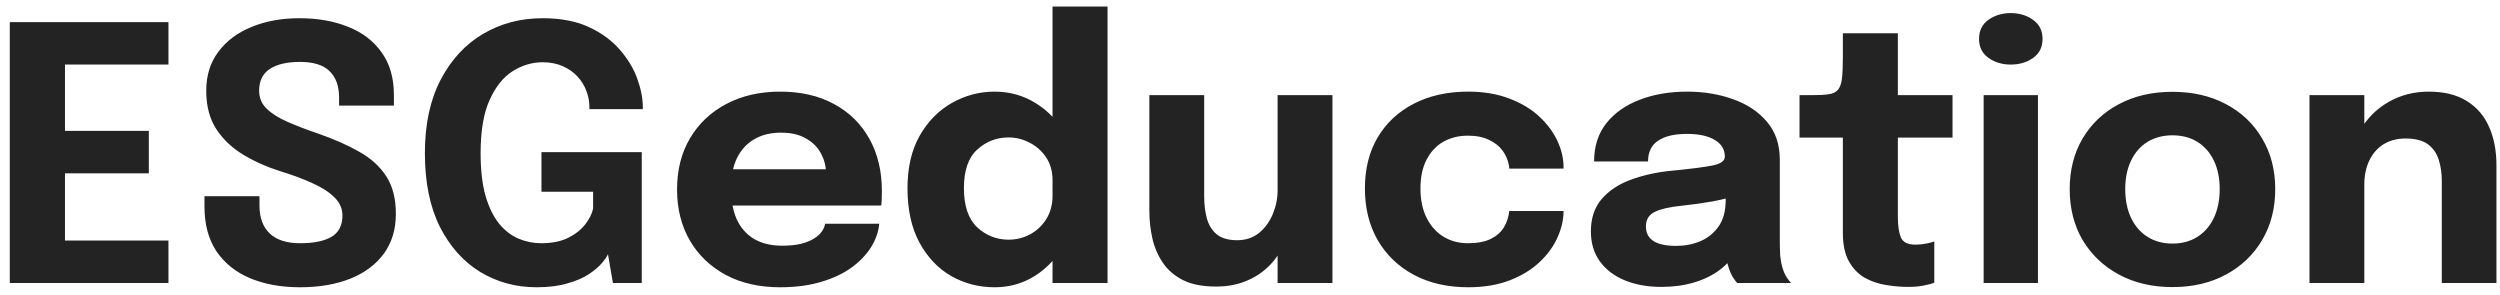
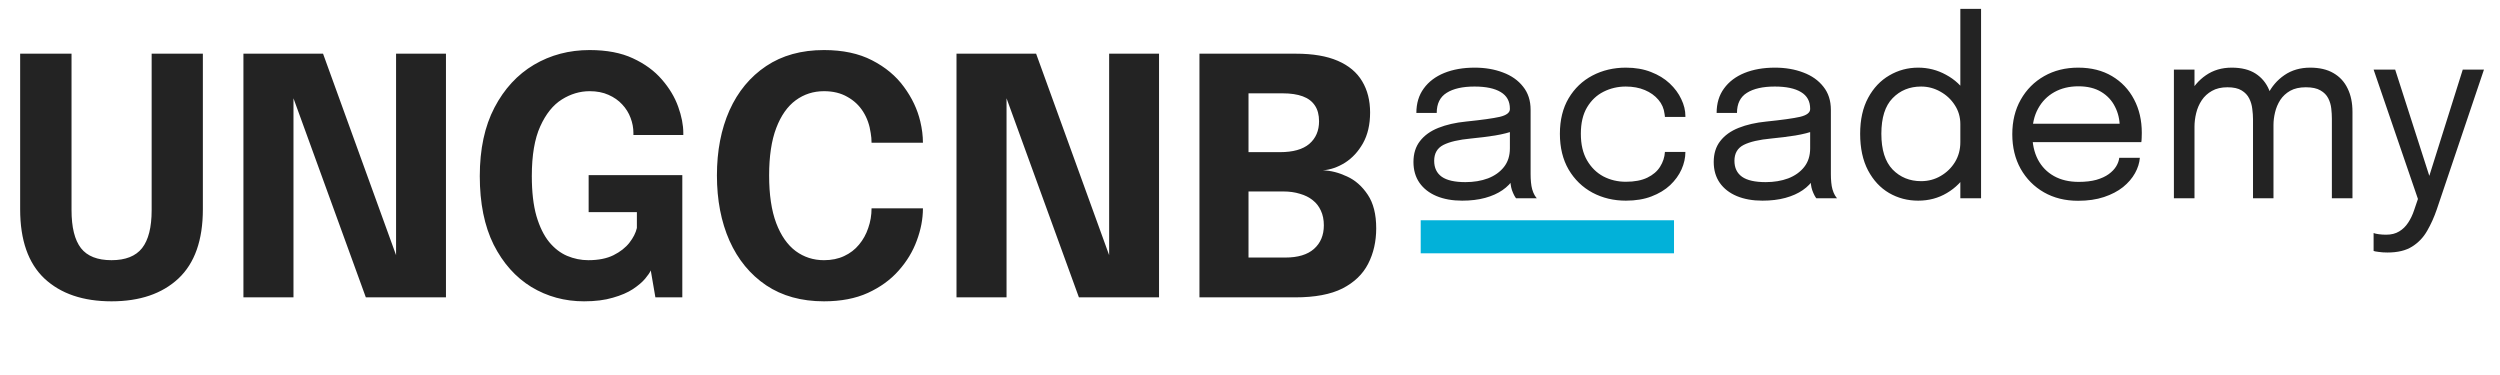
- <svg xmlns="http://www.w3.org/2000/svg" width="212" height="25" viewBox="0 0 212 25" fill="none">
-   <path d="M3.41 5.475L5.51 3.255V12.42L4.46 11.1H12.62V14.7H4.46L5.51 13.38V22.62L3.41 20.4H14.285V24H0.83V1.875H14.285V5.475H3.41ZM25.439 24.36C23.839 24.36 22.429 24.105 21.209 23.595C19.999 23.085 19.049 22.325 18.359 21.315C17.679 20.295 17.339 19.03 17.339 17.52C17.339 17.36 17.339 17.215 17.339 17.085C17.339 16.945 17.339 16.795 17.339 16.635H22.004C22.004 16.785 22.004 16.92 22.004 17.04C22.004 17.15 22.004 17.28 22.004 17.43C22.004 18.46 22.294 19.25 22.874 19.8C23.454 20.35 24.314 20.625 25.454 20.625C26.604 20.625 27.489 20.445 28.109 20.085C28.729 19.715 29.039 19.11 29.039 18.27C29.039 17.68 28.804 17.16 28.334 16.71C27.874 16.26 27.244 15.86 26.444 15.51C25.654 15.15 24.749 14.815 23.729 14.505C22.619 14.155 21.589 13.695 20.639 13.125C19.689 12.555 18.924 11.83 18.344 10.95C17.774 10.07 17.489 8.985 17.489 7.695C17.489 6.395 17.834 5.29 18.524 4.38C19.214 3.46 20.154 2.76 21.344 2.28C22.534 1.79 23.879 1.545 25.379 1.545C26.949 1.545 28.334 1.79 29.534 2.28C30.744 2.76 31.689 3.485 32.369 4.455C33.059 5.415 33.404 6.615 33.404 8.055C33.404 8.215 33.404 8.365 33.404 8.505C33.404 8.635 33.404 8.785 33.404 8.955H28.754C28.754 8.845 28.754 8.73 28.754 8.61C28.754 8.49 28.754 8.375 28.754 8.265C28.754 7.295 28.484 6.55 27.944 6.03C27.414 5.51 26.579 5.25 25.439 5.25C24.339 5.25 23.484 5.45 22.874 5.85C22.274 6.25 21.974 6.865 21.974 7.695C21.974 8.295 22.189 8.805 22.619 9.225C23.059 9.645 23.659 10.02 24.419 10.35C25.179 10.68 26.044 11.01 27.014 11.34C28.334 11.8 29.484 12.31 30.464 12.87C31.454 13.42 32.219 14.115 32.759 14.955C33.299 15.785 33.569 16.845 33.569 18.135C33.569 19.455 33.229 20.58 32.549 21.51C31.869 22.44 30.914 23.15 29.684 23.64C28.464 24.12 27.049 24.36 25.439 24.36ZM45.496 24.36C43.746 24.36 42.151 23.925 40.711 23.055C39.281 22.175 38.141 20.895 37.291 19.215C36.451 17.525 36.031 15.45 36.031 12.99C36.031 10.54 36.476 8.465 37.366 6.765C38.256 5.065 39.451 3.77 40.951 2.88C42.461 1.99 44.146 1.545 46.006 1.545C47.556 1.545 48.866 1.795 49.936 2.295C51.016 2.795 51.891 3.435 52.561 4.215C53.241 4.995 53.736 5.82 54.046 6.69C54.356 7.55 54.511 8.345 54.511 9.075C54.511 9.105 54.511 9.135 54.511 9.165C54.511 9.195 54.511 9.225 54.511 9.255H49.981C49.981 9.225 49.981 9.195 49.981 9.165C49.981 9.135 49.981 9.105 49.981 9.075C49.981 8.615 49.896 8.16 49.726 7.71C49.556 7.25 49.301 6.84 48.961 6.48C48.631 6.12 48.216 5.83 47.716 5.61C47.226 5.39 46.656 5.28 46.006 5.28C45.126 5.28 44.286 5.53 43.486 6.03C42.686 6.53 42.031 7.345 41.521 8.475C41.011 9.595 40.756 11.1 40.756 12.99C40.756 14.43 40.896 15.64 41.176 16.62C41.466 17.6 41.851 18.385 42.331 18.975C42.811 19.555 43.356 19.975 43.966 20.235C44.586 20.495 45.226 20.625 45.886 20.625C46.796 20.625 47.556 20.475 48.166 20.175C48.786 19.865 49.271 19.485 49.621 19.035C49.971 18.585 50.196 18.14 50.296 17.7V16.26H45.916V12.9H54.421V24H51.976L51.556 21.555C51.476 21.745 51.306 21.995 51.046 22.305C50.786 22.615 50.416 22.93 49.936 23.25C49.466 23.56 48.861 23.82 48.121 24.03C47.391 24.25 46.516 24.36 45.496 24.36ZM59.934 17.43V14.355H70.494L70.044 15.135C70.044 15.055 70.044 14.98 70.044 14.91C70.044 14.83 70.044 14.755 70.044 14.685C70.044 14.115 69.909 13.57 69.639 13.05C69.369 12.52 68.949 12.09 68.379 11.76C67.819 11.42 67.099 11.25 66.219 11.25C65.339 11.25 64.579 11.44 63.939 11.82C63.309 12.19 62.824 12.725 62.484 13.425C62.154 14.125 61.989 14.97 61.989 15.96C61.989 16.98 62.149 17.855 62.469 18.585C62.799 19.305 63.284 19.86 63.924 20.25C64.574 20.64 65.379 20.835 66.339 20.835C66.959 20.835 67.494 20.78 67.944 20.67C68.394 20.55 68.759 20.4 69.039 20.22C69.329 20.04 69.549 19.84 69.699 19.62C69.849 19.4 69.939 19.185 69.969 18.975H74.559C74.499 19.645 74.269 20.305 73.869 20.955C73.469 21.595 72.914 22.175 72.204 22.695C71.494 23.205 70.629 23.61 69.609 23.91C68.599 24.21 67.444 24.36 66.144 24.36C64.384 24.36 62.849 24.01 61.539 23.31C60.229 22.6 59.214 21.625 58.494 20.385C57.774 19.135 57.414 17.695 57.414 16.065C57.414 14.415 57.779 12.97 58.509 11.73C59.249 10.48 60.274 9.51 61.584 8.82C62.904 8.12 64.429 7.77 66.159 7.77C67.929 7.77 69.459 8.125 70.749 8.835C72.039 9.535 73.034 10.52 73.734 11.79C74.434 13.05 74.784 14.52 74.784 16.2C74.784 16.45 74.779 16.69 74.769 16.92C74.759 17.15 74.744 17.32 74.724 17.43H59.934ZM84.35 24.36C83.02 24.36 81.795 24.045 80.675 23.415C79.555 22.775 78.655 21.83 77.975 20.58C77.295 19.33 76.955 17.79 76.955 15.96C76.955 14.21 77.3 12.725 77.99 11.505C78.69 10.285 79.6 9.36 80.72 8.73C81.85 8.09 83.06 7.77 84.35 7.77C85.61 7.77 86.76 8.09 87.8 8.73C88.85 9.37 89.69 10.245 90.32 11.355C90.95 12.455 91.265 13.725 91.265 15.165C91.265 15.215 91.265 15.265 91.265 15.315C91.265 15.355 91.265 15.4 91.265 15.45L89.255 15.48C89.255 15.45 89.255 15.42 89.255 15.39C89.255 15.35 89.255 15.315 89.255 15.285C89.255 14.535 89.075 13.89 88.715 13.35C88.355 12.81 87.89 12.395 87.32 12.105C86.75 11.805 86.155 11.655 85.535 11.655C84.505 11.655 83.615 12 82.865 12.69C82.115 13.37 81.74 14.46 81.74 15.96C81.74 17.46 82.115 18.565 82.865 19.275C83.625 19.975 84.515 20.325 85.535 20.325C86.175 20.325 86.78 20.175 87.35 19.875C87.92 19.565 88.38 19.13 88.73 18.57C89.08 18.01 89.255 17.35 89.255 16.59L91.265 16.695C91.265 18.125 90.955 19.42 90.335 20.58C89.725 21.73 88.895 22.65 87.845 23.34C86.805 24.02 85.64 24.36 84.35 24.36ZM89.255 24V0.555H93.92V24H89.255ZM103.12 24.3C101.99 24.3 101.06 24.12 100.33 23.76C99.6 23.39 99.025 22.895 98.605 22.275C98.185 21.655 97.89 20.965 97.72 20.205C97.55 19.445 97.465 18.675 97.465 17.895C97.465 17.535 97.465 17.155 97.465 16.755C97.465 16.355 97.465 15.945 97.465 15.525V8.07H102.115V14.79C102.115 15.13 102.115 15.46 102.115 15.78C102.115 16.1 102.115 16.395 102.115 16.665C102.115 17.335 102.19 17.95 102.34 18.51C102.49 19.07 102.765 19.52 103.165 19.86C103.575 20.2 104.155 20.37 104.905 20.37C105.635 20.37 106.255 20.165 106.765 19.755C107.275 19.335 107.665 18.8 107.935 18.15C108.205 17.5 108.34 16.83 108.34 16.14L109.645 17.205C109.645 18.205 109.49 19.135 109.18 19.995C108.88 20.855 108.45 21.61 107.89 22.26C107.33 22.9 106.645 23.4 105.835 23.76C105.035 24.12 104.13 24.3 103.12 24.3ZM108.34 24V8.07H112.99V24H108.34ZM124.504 24.36C122.754 24.36 121.219 24.01 119.899 23.31C118.579 22.6 117.554 21.615 116.824 20.355C116.104 19.095 115.744 17.64 115.744 15.99C115.744 14.32 116.104 12.875 116.824 11.655C117.554 10.425 118.579 9.47 119.899 8.79C121.219 8.11 122.754 7.77 124.504 7.77C125.814 7.77 126.974 7.965 127.984 8.355C128.994 8.735 129.839 9.24 130.519 9.87C131.199 10.5 131.714 11.19 132.064 11.94C132.414 12.69 132.589 13.435 132.589 14.175C132.589 14.185 132.589 14.205 132.589 14.235C132.589 14.255 132.589 14.275 132.589 14.295H127.984C127.984 14.235 127.979 14.18 127.969 14.13C127.969 14.07 127.959 14.01 127.939 13.95C127.859 13.53 127.684 13.135 127.414 12.765C127.144 12.395 126.764 12.095 126.274 11.865C125.794 11.625 125.194 11.505 124.474 11.505C123.704 11.505 123.014 11.675 122.404 12.015C121.804 12.355 121.329 12.86 120.979 13.53C120.629 14.19 120.454 15.01 120.454 15.99C120.454 16.95 120.629 17.78 120.979 18.48C121.329 19.17 121.804 19.7 122.404 20.07C123.014 20.44 123.704 20.625 124.474 20.625C125.264 20.625 125.909 20.505 126.409 20.265C126.909 20.015 127.284 19.685 127.534 19.275C127.784 18.855 127.934 18.395 127.984 17.895H132.589C132.589 18.635 132.414 19.39 132.064 20.16C131.724 20.92 131.214 21.615 130.534 22.245C129.864 22.875 129.024 23.385 128.014 23.775C127.004 24.165 125.834 24.36 124.504 24.36ZM140.893 24.33C139.733 24.33 138.698 24.145 137.788 23.775C136.888 23.405 136.183 22.87 135.673 22.17C135.163 21.47 134.908 20.62 134.908 19.62C134.908 18.49 135.218 17.57 135.838 16.86C136.458 16.15 137.278 15.61 138.298 15.24C139.328 14.86 140.443 14.61 141.643 14.49C143.393 14.32 144.598 14.165 145.258 14.025C145.928 13.885 146.263 13.64 146.263 13.29C146.263 13.28 146.263 13.27 146.263 13.26C146.263 12.67 145.978 12.205 145.408 11.865C144.848 11.525 144.063 11.355 143.053 11.355C141.983 11.355 141.163 11.55 140.593 11.94C140.033 12.32 139.753 12.905 139.753 13.695H135.178C135.178 12.415 135.523 11.335 136.213 10.455C136.913 9.575 137.858 8.91 139.048 8.46C140.238 8 141.583 7.77 143.083 7.77C144.483 7.77 145.778 7.985 146.968 8.415C148.158 8.835 149.113 9.47 149.833 10.32C150.563 11.17 150.928 12.25 150.928 13.56C150.928 13.77 150.928 13.98 150.928 14.19C150.928 14.39 150.928 14.595 150.928 14.805V20.445C150.928 20.855 150.938 21.25 150.958 21.63C150.988 22 151.048 22.34 151.138 22.65C151.238 23 151.363 23.29 151.513 23.52C151.663 23.75 151.788 23.91 151.888 24H147.313C147.243 23.93 147.133 23.785 146.983 23.565C146.843 23.345 146.723 23.09 146.623 22.8C146.503 22.45 146.413 22.1 146.353 21.75C146.303 21.39 146.278 20.97 146.278 20.49L147.238 21.15C146.958 21.81 146.503 22.38 145.873 22.86C145.253 23.33 144.513 23.695 143.653 23.955C142.803 24.205 141.883 24.33 140.893 24.33ZM142.138 20.85C142.868 20.85 143.548 20.72 144.178 20.46C144.818 20.19 145.338 19.77 145.738 19.2C146.138 18.63 146.338 17.885 146.338 16.965V15.36L147.493 16.485C146.833 16.725 146.068 16.925 145.198 17.085C144.338 17.235 143.478 17.355 142.618 17.445C141.598 17.545 140.833 17.72 140.323 17.97C139.823 18.21 139.573 18.62 139.573 19.2C139.573 19.75 139.788 20.165 140.218 20.445C140.648 20.715 141.288 20.85 142.138 20.85ZM161.809 24.33C161.199 24.33 160.569 24.275 159.919 24.165C159.279 24.065 158.679 23.86 158.119 23.55C157.569 23.23 157.124 22.765 156.784 22.155C156.444 21.545 156.274 20.74 156.274 19.74C156.274 19.52 156.274 19.295 156.274 19.065C156.274 18.835 156.274 18.605 156.274 18.375V11.67H152.599V8.07H153.634C154.234 8.07 154.709 8.045 155.059 7.995C155.419 7.945 155.684 7.82 155.854 7.62C156.034 7.41 156.149 7.085 156.199 6.645C156.249 6.205 156.274 5.6 156.274 4.83V2.82H160.939V8.07H165.574V11.67H160.939V17.4C160.939 17.58 160.939 17.755 160.939 17.925C160.939 18.095 160.939 18.26 160.939 18.42C160.939 19.11 161.019 19.67 161.179 20.1C161.349 20.53 161.764 20.745 162.424 20.745C162.754 20.745 163.064 20.715 163.354 20.655C163.654 20.595 163.879 20.535 164.029 20.475V23.97C163.819 24.06 163.524 24.14 163.144 24.21C162.764 24.29 162.319 24.33 161.809 24.33ZM168.213 24V8.07H172.818V24H168.213ZM170.508 5.475C169.788 5.475 169.158 5.285 168.618 4.905C168.088 4.525 167.823 3.99 167.823 3.3C167.823 2.6 168.088 2.06 168.618 1.68C169.158 1.3 169.788 1.11 170.508 1.11C171.238 1.11 171.868 1.3 172.398 1.68C172.938 2.06 173.208 2.6 173.208 3.3C173.208 4 172.938 4.54 172.398 4.92C171.868 5.29 171.238 5.475 170.508 5.475ZM184.225 24.345C182.505 24.345 180.99 23.99 179.68 23.28C178.37 22.57 177.345 21.595 176.605 20.355C175.875 19.105 175.51 17.665 175.51 16.035C175.51 14.415 175.875 12.985 176.605 11.745C177.345 10.495 178.37 9.525 179.68 8.835C180.99 8.135 182.505 7.785 184.225 7.785C185.945 7.785 187.46 8.135 188.77 8.835C190.08 9.525 191.1 10.495 191.83 11.745C192.57 12.985 192.94 14.415 192.94 16.035C192.94 17.665 192.57 19.105 191.83 20.355C191.1 21.595 190.08 22.57 188.77 23.28C187.46 23.99 185.945 24.345 184.225 24.345ZM184.225 20.655C185.035 20.655 185.74 20.465 186.34 20.085C186.94 19.705 187.405 19.17 187.735 18.48C188.065 17.78 188.23 16.965 188.23 16.035C188.23 15.105 188.065 14.3 187.735 13.62C187.405 12.93 186.94 12.4 186.34 12.03C185.74 11.66 185.035 11.475 184.225 11.475C183.425 11.475 182.72 11.66 182.11 12.03C181.51 12.4 181.045 12.93 180.715 13.62C180.385 14.3 180.22 15.105 180.22 16.035C180.22 16.965 180.385 17.78 180.715 18.48C181.045 19.17 181.51 19.705 182.11 20.085C182.72 20.465 183.425 20.655 184.225 20.655ZM207.064 24V17.235C207.064 16.855 207.064 16.51 207.064 16.2C207.064 15.89 207.064 15.61 207.064 15.36C207.064 14.7 206.979 14.1 206.809 13.56C206.639 13.01 206.334 12.57 205.894 12.24C205.454 11.91 204.819 11.745 203.989 11.745C203.269 11.745 202.644 11.91 202.114 12.24C201.594 12.57 201.194 13.03 200.914 13.62C200.634 14.21 200.494 14.89 200.494 15.66L199.204 14.73C199.204 13.35 199.504 12.14 200.104 11.1C200.704 10.06 201.514 9.245 202.534 8.655C203.564 8.065 204.704 7.77 205.954 7.77C207.264 7.77 208.339 8.035 209.179 8.565C210.029 9.085 210.659 9.815 211.069 10.755C211.489 11.685 211.699 12.775 211.699 14.025C211.699 14.535 211.699 15.105 211.699 15.735C211.699 16.365 211.699 17.01 211.699 17.67V24H207.064ZM195.844 24V8.07H200.494V24H195.844Z" fill="#232323" />
+ <svg xmlns="http://www.w3.org/2000/svg" width="227" height="34" viewBox="0 0 227 34" fill="none">
+   <path d="M18.42 19.005C18.42 21.805 17.68 23.9 16.2 25.29C14.72 26.67 12.695 27.36 10.125 27.36C7.545 27.36 5.515 26.67 4.035 25.29C2.565 23.9 1.83 21.805 1.83 19.005C1.83 18.625 1.83 18.22 1.83 17.79C1.83 17.36 1.83 16.91 1.83 16.44V4.875H6.495V17.1C6.495 17.48 6.495 17.835 6.495 18.165C6.495 18.495 6.495 18.8 6.495 19.08C6.495 20.64 6.78 21.79 7.35 22.53C7.92 23.26 8.845 23.625 10.125 23.625C11.395 23.625 12.32 23.26 12.9 22.53C13.48 21.79 13.77 20.64 13.77 19.08V4.875H18.42V19.005ZM26.648 27H22.103V4.875H29.333L36.743 25.32L35.963 25.515V4.875H40.493V27H33.218L25.808 6.615L26.648 6.42V27ZM53.029 27.36C51.279 27.36 49.684 26.925 48.244 26.055C46.814 25.175 45.674 23.895 44.824 22.215C43.984 20.525 43.564 18.45 43.564 15.99C43.564 13.54 44.009 11.465 44.899 9.765C45.789 8.065 46.984 6.77 48.484 5.88C49.994 4.99 51.679 4.545 53.539 4.545C55.089 4.545 56.399 4.795 57.469 5.295C58.549 5.795 59.424 6.435 60.094 7.215C60.774 7.995 61.269 8.82 61.579 9.69C61.889 10.55 62.044 11.345 62.044 12.075C62.044 12.105 62.044 12.135 62.044 12.165C62.044 12.195 62.044 12.225 62.044 12.255H57.514C57.514 12.225 57.514 12.195 57.514 12.165C57.514 12.135 57.514 12.105 57.514 12.075C57.514 11.615 57.429 11.16 57.259 10.71C57.089 10.25 56.834 9.84 56.494 9.48C56.164 9.12 55.749 8.83 55.249 8.61C54.759 8.39 54.189 8.28 53.539 8.28C52.659 8.28 51.819 8.53 51.019 9.03C50.219 9.53 49.564 10.345 49.054 11.475C48.544 12.595 48.289 14.1 48.289 15.99C48.289 17.43 48.429 18.64 48.709 19.62C48.999 20.6 49.384 21.385 49.864 21.975C50.344 22.555 50.889 22.975 51.499 23.235C52.119 23.495 52.759 23.625 53.419 23.625C54.329 23.625 55.089 23.475 55.699 23.175C56.319 22.865 56.804 22.485 57.154 22.035C57.504 21.585 57.729 21.14 57.829 20.7V19.26H53.449V15.9H61.954V27H59.509L59.089 24.555C59.009 24.745 58.839 24.995 58.579 25.305C58.319 25.615 57.949 25.93 57.469 26.25C56.999 26.56 56.394 26.82 55.654 27.03C54.924 27.25 54.049 27.36 53.029 27.36ZM83.802 18.915C83.802 19.875 83.617 20.85 83.247 21.84C82.887 22.83 82.337 23.74 81.597 24.57C80.867 25.4 79.937 26.075 78.807 26.595C77.687 27.105 76.357 27.36 74.817 27.36C72.767 27.36 71.017 26.875 69.567 25.905C68.117 24.925 67.007 23.575 66.237 21.855C65.477 20.135 65.097 18.16 65.097 15.93C65.097 13.7 65.477 11.73 66.237 10.02C67.007 8.31 68.117 6.97 69.567 6C71.017 5.03 72.767 4.545 74.817 4.545C76.527 4.545 77.982 4.855 79.182 5.475C80.392 6.095 81.357 6.9 82.077 7.89C82.807 8.88 83.302 9.925 83.562 11.025C83.722 11.695 83.802 12.34 83.802 12.96H79.137C79.137 12.66 79.112 12.37 79.062 12.09C78.962 11.36 78.732 10.71 78.372 10.14C78.012 9.57 77.532 9.12 76.932 8.79C76.342 8.45 75.637 8.28 74.817 8.28C73.857 8.28 73.002 8.555 72.252 9.105C71.502 9.655 70.912 10.495 70.482 11.625C70.052 12.755 69.837 14.19 69.837 15.93C69.837 17.68 70.052 19.125 70.482 20.265C70.912 21.395 71.502 22.24 72.252 22.8C73.002 23.35 73.857 23.625 74.817 23.625C75.507 23.625 76.117 23.5 76.647 23.25C77.187 23 77.637 22.655 77.997 22.215C78.367 21.775 78.647 21.27 78.837 20.7C79.037 20.13 79.137 19.535 79.137 18.915H83.802ZM91.394 27H86.85V4.875H94.079L101.49 25.32L100.71 25.515V4.875H105.24V27H97.965L90.555 6.615L91.394 6.42V27ZM117.655 4.875C119.205 4.875 120.475 5.09 121.465 5.52C122.465 5.95 123.205 6.57 123.685 7.38C124.165 8.18 124.405 9.125 124.405 10.215C124.405 11.305 124.19 12.235 123.76 13.005C123.33 13.765 122.785 14.355 122.125 14.775C121.465 15.185 120.795 15.415 120.115 15.465C120.825 15.485 121.555 15.67 122.305 16.02C123.055 16.36 123.685 16.915 124.195 17.685C124.705 18.445 124.96 19.46 124.96 20.73C124.96 21.93 124.715 23.005 124.225 23.955C123.745 24.895 122.97 25.64 121.9 26.19C120.83 26.73 119.4 27 117.61 27H108.91V4.875H117.655ZM113.365 15.12L111.82 13.815H116.23C117.41 13.815 118.295 13.565 118.885 13.065C119.475 12.555 119.77 11.87 119.77 11.01C119.77 10.43 119.645 9.955 119.395 9.585C119.145 9.205 118.775 8.925 118.285 8.745C117.795 8.565 117.19 8.475 116.47 8.475H111.265L113.365 6.255V15.12ZM116.71 23.385C117.85 23.385 118.715 23.125 119.305 22.605C119.905 22.075 120.205 21.36 120.205 20.46C120.205 19.95 120.115 19.505 119.935 19.125C119.765 18.745 119.52 18.43 119.2 18.18C118.88 17.92 118.49 17.725 118.03 17.595C117.58 17.455 117.08 17.385 116.53 17.385H111.82L113.365 16.095V25.605L111.265 23.385H116.71Z" fill="#232323" />
+   <path d="M132.764 18.22C131.877 18.22 131.099 18.081 130.432 17.802C129.772 17.523 129.259 17.124 128.892 16.603C128.525 16.075 128.342 15.444 128.342 14.711C128.342 13.948 128.54 13.314 128.936 12.808C129.332 12.295 129.889 11.895 130.608 11.609C131.327 11.323 132.163 11.132 133.116 11.037C134.553 10.89 135.576 10.747 136.185 10.608C136.794 10.461 137.098 10.227 137.098 9.904C137.098 9.897 137.098 9.893 137.098 9.893C137.098 9.886 137.098 9.878 137.098 9.871C137.098 9.196 136.823 8.694 136.273 8.364C135.723 8.027 134.927 7.858 133.886 7.858C132.801 7.858 131.957 8.049 131.356 8.43C130.755 8.804 130.454 9.413 130.454 10.256H128.606C128.606 9.383 128.83 8.643 129.277 8.034C129.724 7.418 130.344 6.949 131.136 6.626C131.935 6.303 132.856 6.142 133.897 6.142C134.85 6.142 135.708 6.289 136.471 6.582C137.241 6.868 137.85 7.297 138.297 7.869C138.752 8.434 138.979 9.134 138.979 9.97C138.979 10.124 138.979 10.278 138.979 10.432C138.979 10.579 138.979 10.729 138.979 10.883V15.8C138.979 16.057 138.99 16.306 139.012 16.548C139.034 16.79 139.071 17.003 139.122 17.186C139.188 17.406 139.261 17.586 139.342 17.725C139.423 17.857 139.489 17.949 139.54 18H137.659C137.622 17.963 137.567 17.879 137.494 17.747C137.421 17.608 137.351 17.446 137.285 17.263C137.234 17.116 137.193 16.933 137.164 16.713C137.135 16.486 137.12 16.251 137.12 16.009L137.428 16.218C137.201 16.614 136.867 16.962 136.427 17.263C135.994 17.564 135.47 17.798 134.854 17.967C134.238 18.136 133.541 18.22 132.764 18.22ZM133.061 16.537C133.816 16.537 134.498 16.423 135.107 16.196C135.716 15.961 136.2 15.617 136.559 15.162C136.918 14.707 137.098 14.143 137.098 13.468V11.147L137.516 11.851C137.047 12.034 136.46 12.185 135.756 12.302C135.059 12.412 134.33 12.504 133.567 12.577C132.46 12.68 131.624 12.874 131.059 13.16C130.502 13.446 130.223 13.926 130.223 14.601C130.223 15.239 130.454 15.723 130.916 16.053C131.378 16.376 132.093 16.537 133.061 16.537ZM147.633 18.22C146.519 18.22 145.507 17.978 144.597 17.494C143.688 17.003 142.966 16.302 142.43 15.393C141.902 14.484 141.638 13.402 141.638 12.148C141.638 10.894 141.902 9.82 142.43 8.925C142.966 8.023 143.688 7.334 144.597 6.857C145.507 6.38 146.519 6.142 147.633 6.142C148.484 6.142 149.243 6.274 149.91 6.538C150.578 6.795 151.142 7.139 151.604 7.572C152.066 8.005 152.418 8.481 152.66 9.002C152.91 9.515 153.034 10.029 153.034 10.542C153.034 10.549 153.034 10.56 153.034 10.575C153.034 10.59 153.034 10.604 153.034 10.619H151.175C151.175 10.582 151.172 10.542 151.164 10.498C151.157 10.447 151.15 10.395 151.142 10.344C151.084 9.853 150.897 9.424 150.581 9.057C150.266 8.683 149.855 8.39 149.349 8.177C148.843 7.964 148.268 7.858 147.622 7.858C146.896 7.858 146.222 8.016 145.598 8.331C144.982 8.639 144.484 9.112 144.102 9.75C143.728 10.381 143.541 11.18 143.541 12.148C143.541 13.109 143.728 13.912 144.102 14.557C144.476 15.202 144.971 15.69 145.587 16.02C146.211 16.343 146.889 16.504 147.622 16.504C148.414 16.504 149.067 16.379 149.58 16.13C150.094 15.881 150.479 15.551 150.735 15.14C150.999 14.722 151.146 14.275 151.175 13.798H153.034C153.034 14.326 152.917 14.854 152.682 15.382C152.448 15.903 152.103 16.379 151.648 16.812C151.194 17.237 150.629 17.578 149.954 17.835C149.287 18.092 148.513 18.22 147.633 18.22ZM160.028 18.22C159.14 18.22 158.363 18.081 157.696 17.802C157.036 17.523 156.522 17.124 156.156 16.603C155.789 16.075 155.606 15.444 155.606 14.711C155.606 13.948 155.804 13.314 156.2 12.808C156.596 12.295 157.153 11.895 157.872 11.609C158.59 11.323 159.426 11.132 160.38 11.037C161.817 10.89 162.84 10.747 163.449 10.608C164.057 10.461 164.362 10.227 164.362 9.904C164.362 9.897 164.362 9.893 164.362 9.893C164.362 9.886 164.362 9.878 164.362 9.871C164.362 9.196 164.087 8.694 163.537 8.364C162.987 8.027 162.191 7.858 161.15 7.858C160.064 7.858 159.221 8.049 158.62 8.43C158.018 8.804 157.718 9.413 157.718 10.256H155.87C155.87 9.383 156.093 8.643 156.541 8.034C156.988 7.418 157.608 6.949 158.4 6.626C159.199 6.303 160.119 6.142 161.161 6.142C162.114 6.142 162.972 6.289 163.735 6.582C164.505 6.868 165.113 7.297 165.561 7.869C166.015 8.434 166.243 9.134 166.243 9.97C166.243 10.124 166.243 10.278 166.243 10.432C166.243 10.579 166.243 10.729 166.243 10.883V15.8C166.243 16.057 166.254 16.306 166.276 16.548C166.298 16.79 166.334 17.003 166.386 17.186C166.452 17.406 166.525 17.586 166.606 17.725C166.686 17.857 166.752 17.949 166.804 18H164.923C164.886 17.963 164.831 17.879 164.758 17.747C164.684 17.608 164.615 17.446 164.549 17.263C164.497 17.116 164.457 16.933 164.428 16.713C164.398 16.486 164.384 16.251 164.384 16.009L164.692 16.218C164.464 16.614 164.131 16.962 163.691 17.263C163.258 17.564 162.734 17.798 162.118 17.967C161.502 18.136 160.805 18.22 160.028 18.22ZM160.325 16.537C161.08 16.537 161.762 16.423 162.371 16.196C162.979 15.961 163.463 15.617 163.823 15.162C164.182 14.707 164.362 14.143 164.362 13.468V11.147L164.78 11.851C164.31 12.034 163.724 12.185 163.02 12.302C162.323 12.412 161.593 12.504 160.831 12.577C159.723 12.68 158.887 12.874 158.323 13.16C157.765 13.446 157.487 13.926 157.487 14.601C157.487 15.239 157.718 15.723 158.18 16.053C158.642 16.376 159.357 16.537 160.325 16.537ZM174.171 18.22C173.21 18.22 172.33 17.989 171.531 17.527C170.732 17.058 170.094 16.372 169.617 15.47C169.14 14.561 168.902 13.453 168.902 12.148C168.902 10.865 169.144 9.776 169.628 8.881C170.112 7.986 170.754 7.308 171.553 6.846C172.352 6.377 173.225 6.142 174.171 6.142C175.073 6.142 175.916 6.358 176.701 6.791C177.493 7.216 178.131 7.81 178.615 8.573C179.099 9.336 179.341 10.219 179.341 11.224C179.341 11.246 179.341 11.268 179.341 11.29C179.341 11.312 179.341 11.334 179.341 11.356L177.999 11.411C177.999 11.389 177.999 11.367 177.999 11.345C177.999 11.316 177.999 11.29 177.999 11.268C177.999 10.63 177.83 10.054 177.493 9.541C177.163 9.028 176.727 8.621 176.184 8.32C175.641 8.012 175.058 7.858 174.435 7.858C173.394 7.858 172.532 8.21 171.85 8.914C171.168 9.611 170.827 10.689 170.827 12.148C170.827 13.6 171.168 14.682 171.85 15.393C172.539 16.097 173.401 16.449 174.435 16.449C175.088 16.449 175.682 16.291 176.217 15.976C176.76 15.661 177.192 15.239 177.515 14.711C177.838 14.176 177.999 13.578 177.999 12.918L179.341 12.951C179.341 13.948 179.11 14.847 178.648 15.646C178.186 16.438 177.563 17.065 176.778 17.527C176.001 17.989 175.132 18.22 174.171 18.22ZM177.999 18V0.807H179.88V18H177.999ZM183.772 12.907V11.235H192.803L192.473 11.785C192.473 11.741 192.473 11.701 192.473 11.664C192.473 11.62 192.473 11.58 192.473 11.543C192.473 10.868 192.33 10.252 192.044 9.695C191.766 9.13 191.348 8.679 190.79 8.342C190.233 8.005 189.544 7.836 188.722 7.836C187.894 7.836 187.164 8.012 186.533 8.364C185.903 8.716 185.411 9.215 185.059 9.86C184.707 10.498 184.531 11.261 184.531 12.148C184.531 13.05 184.7 13.827 185.037 14.48C185.382 15.133 185.87 15.635 186.5 15.987C187.131 16.339 187.879 16.515 188.744 16.515C189.36 16.515 189.896 16.453 190.35 16.328C190.805 16.196 191.179 16.024 191.472 15.811C191.773 15.591 192 15.353 192.154 15.096C192.308 14.839 192.4 14.583 192.429 14.326H194.299C194.263 14.795 194.116 15.261 193.859 15.723C193.603 16.185 193.24 16.607 192.77 16.988C192.301 17.362 191.725 17.663 191.043 17.89C190.361 18.117 189.577 18.231 188.689 18.231C187.516 18.231 186.482 17.974 185.587 17.461C184.693 16.948 183.989 16.236 183.475 15.327C182.969 14.418 182.716 13.373 182.716 12.192C182.716 10.997 182.973 9.948 183.486 9.046C184 8.137 184.707 7.425 185.609 6.912C186.511 6.399 187.542 6.142 188.7 6.142C189.881 6.142 190.904 6.399 191.769 6.912C192.635 7.425 193.302 8.129 193.771 9.024C194.241 9.911 194.475 10.923 194.475 12.06C194.475 12.177 194.472 12.331 194.464 12.522C194.457 12.713 194.446 12.841 194.431 12.907H183.772ZM204.573 18V12.841C204.573 12.386 204.573 11.994 204.573 11.664C204.573 11.327 204.573 11.044 204.573 10.817C204.573 10.531 204.551 10.223 204.507 9.893C204.47 9.556 204.379 9.24 204.232 8.947C204.085 8.646 203.854 8.401 203.539 8.21C203.231 8.019 202.802 7.924 202.252 7.924C201.695 7.924 201.225 8.034 200.844 8.254C200.463 8.467 200.155 8.749 199.92 9.101C199.685 9.453 199.517 9.842 199.414 10.267C199.311 10.685 199.26 11.099 199.26 11.51L198.204 11.081C198.204 10.201 198.387 9.387 198.754 8.639C199.121 7.891 199.634 7.29 200.294 6.835C200.961 6.373 201.742 6.142 202.637 6.142C203.524 6.142 204.247 6.322 204.804 6.681C205.361 7.04 205.772 7.535 206.036 8.166C206.3 8.797 206.432 9.523 206.432 10.344C206.432 10.637 206.432 11.015 206.432 11.477C206.432 11.932 206.432 12.452 206.432 13.039V18H204.573ZM197.39 18V6.318H199.26V18H197.39ZM211.734 18V12.841C211.734 12.342 211.734 11.932 211.734 11.609C211.734 11.279 211.734 11 211.734 10.773C211.734 10.487 211.716 10.179 211.679 9.849C211.642 9.519 211.551 9.211 211.404 8.925C211.257 8.632 211.023 8.393 210.7 8.21C210.385 8.019 209.941 7.924 209.369 7.924C208.804 7.924 208.331 8.03 207.95 8.243C207.576 8.456 207.275 8.734 207.048 9.079C206.828 9.424 206.67 9.798 206.575 10.201C206.48 10.597 206.432 10.978 206.432 11.345L205.376 10.938C205.376 10.102 205.552 9.321 205.904 8.595C206.263 7.862 206.769 7.271 207.422 6.824C208.082 6.369 208.863 6.142 209.765 6.142C210.608 6.142 211.312 6.307 211.877 6.637C212.449 6.967 212.878 7.433 213.164 8.034C213.457 8.628 213.604 9.336 213.604 10.157C213.604 10.465 213.604 10.846 213.604 11.301C213.604 11.756 213.604 12.269 213.604 12.841V18H211.734ZM216.777 22.928C216.484 22.928 216.216 22.91 215.974 22.873C215.732 22.844 215.582 22.814 215.523 22.785V21.157C215.619 21.201 215.776 21.238 215.996 21.267C216.216 21.296 216.436 21.311 216.656 21.311C217.126 21.311 217.522 21.212 217.844 21.014C218.167 20.823 218.438 20.559 218.658 20.222C218.878 19.892 219.058 19.518 219.197 19.1L219.549 18.066L215.523 6.318H217.481L220.715 16.383H220.451L223.619 6.318H225.544L221.265 19.001C221.023 19.712 220.73 20.365 220.385 20.959C220.048 21.553 219.593 22.03 219.021 22.389C218.457 22.748 217.709 22.928 216.777 22.928Z" fill="#232323" />
+   <rect x="129" y="20" width="23" height="3" fill="#02B1D9" />
</svg>
